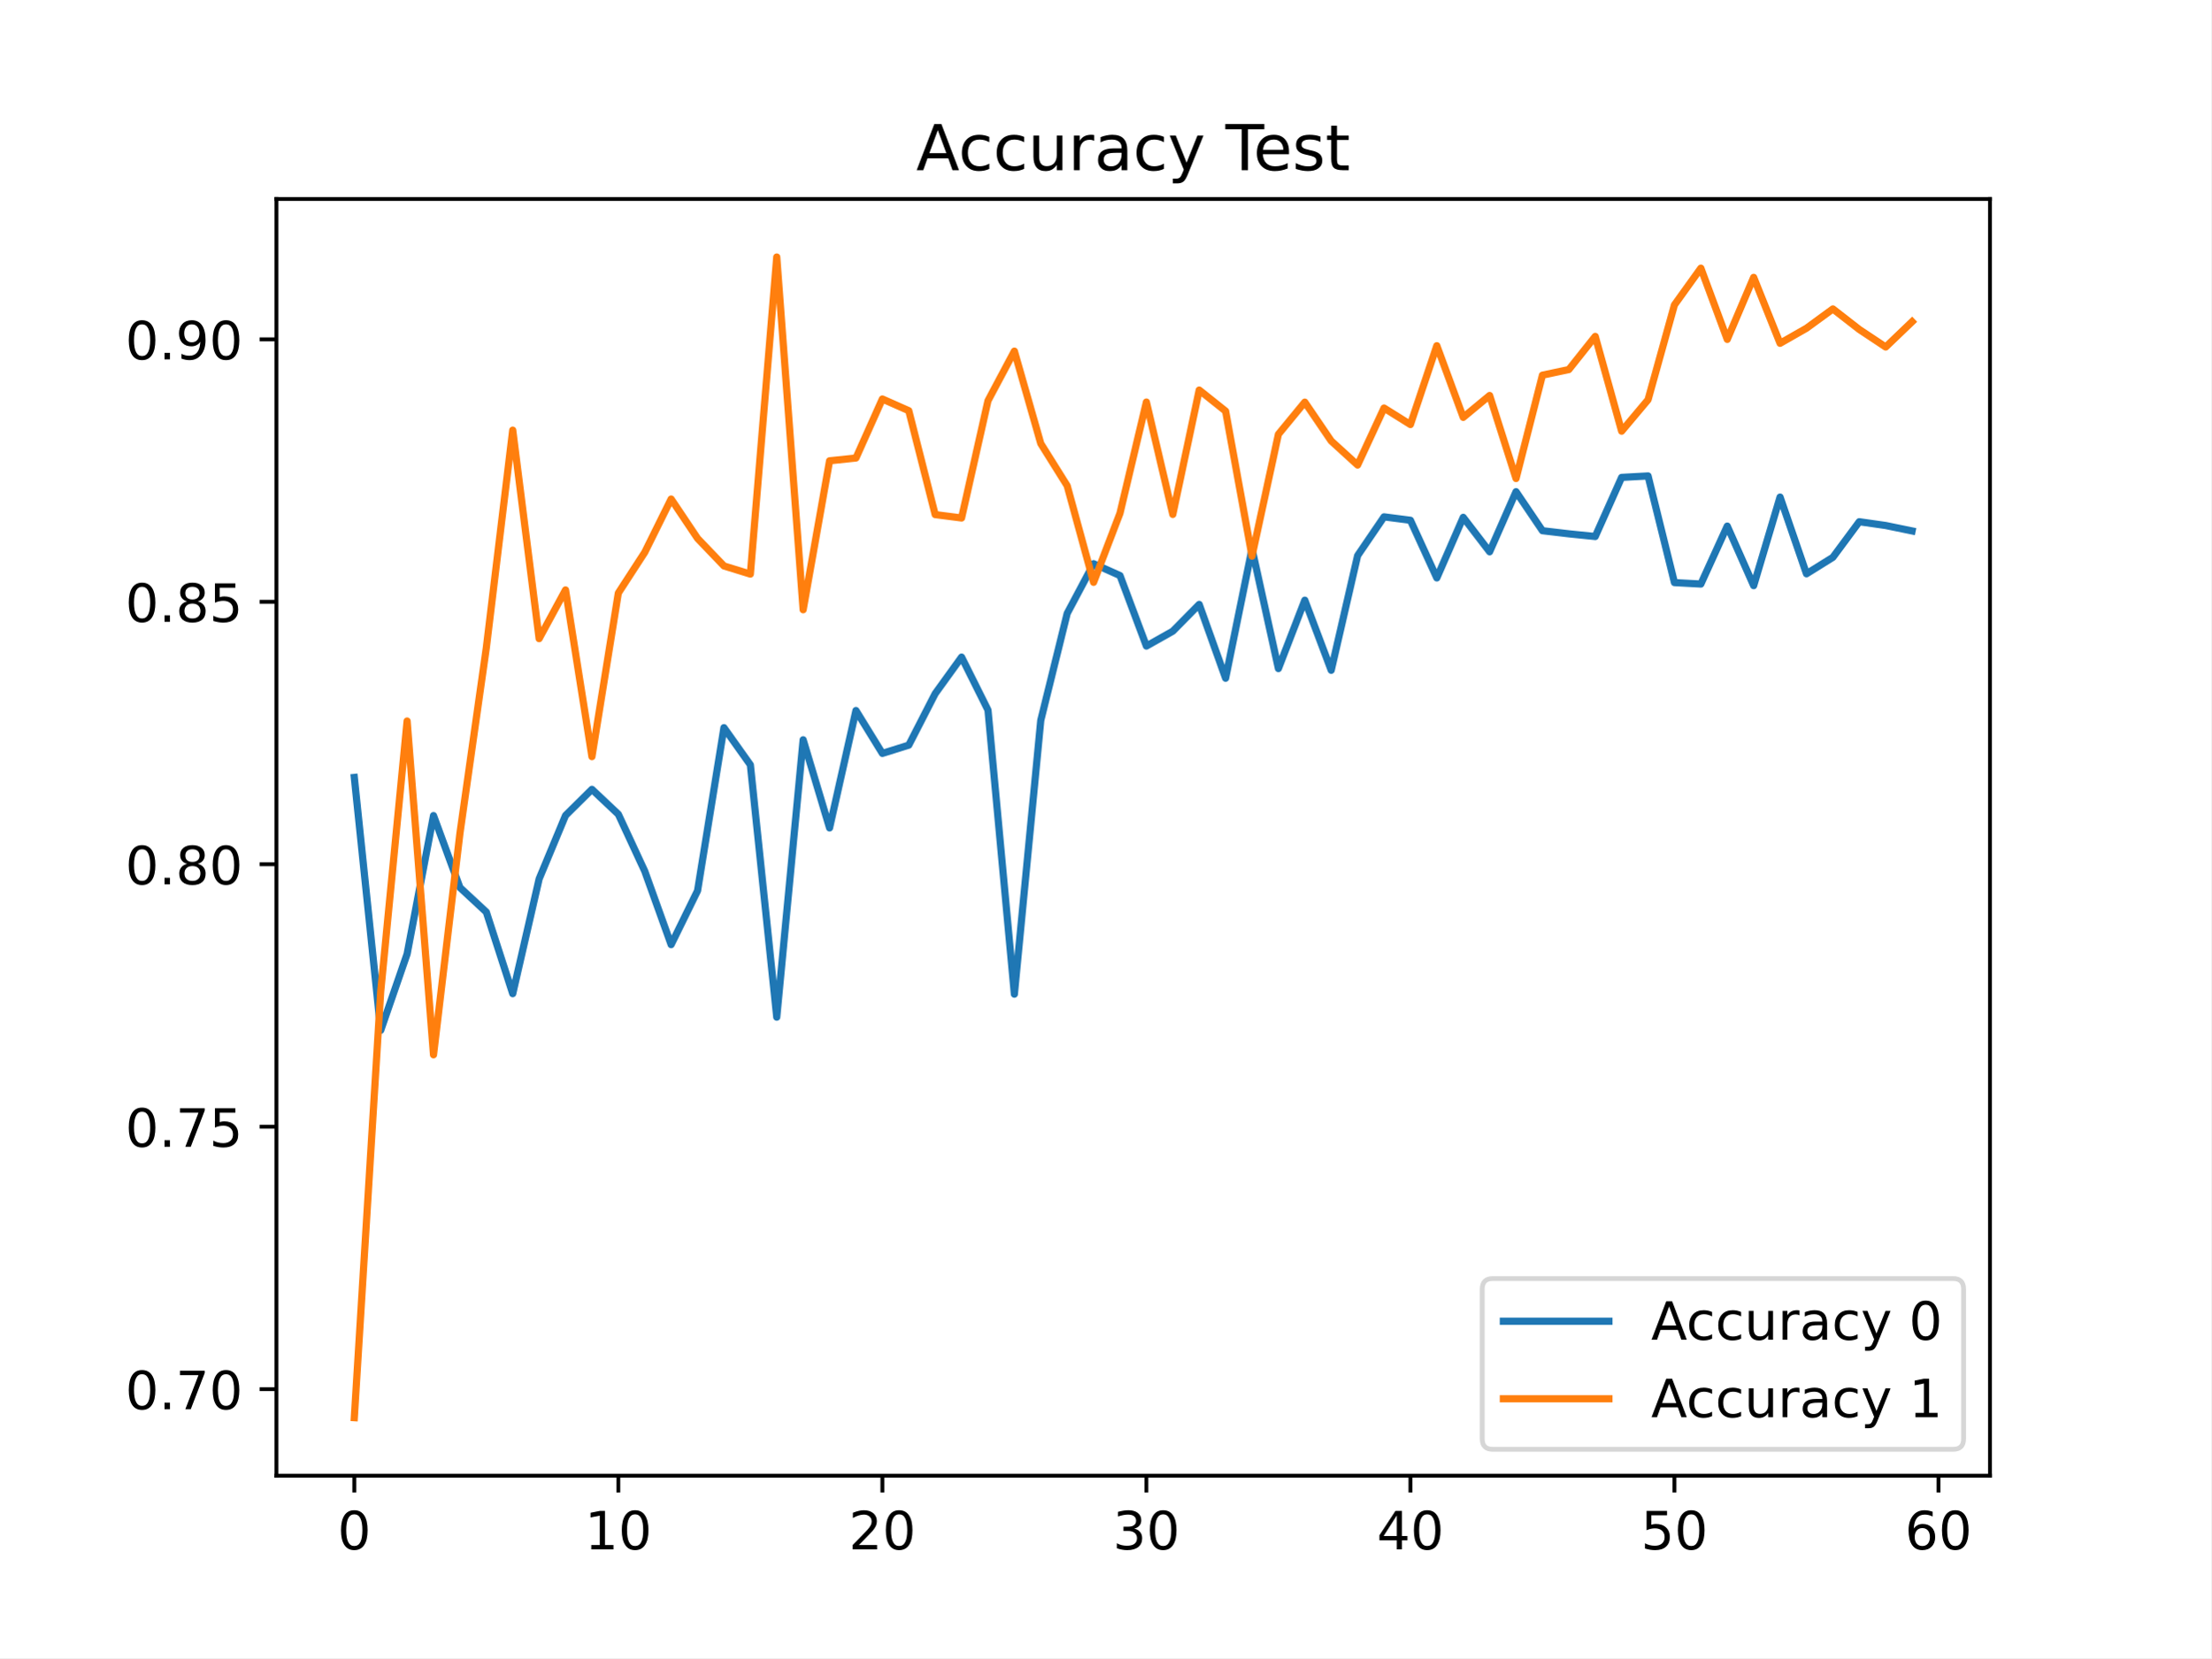
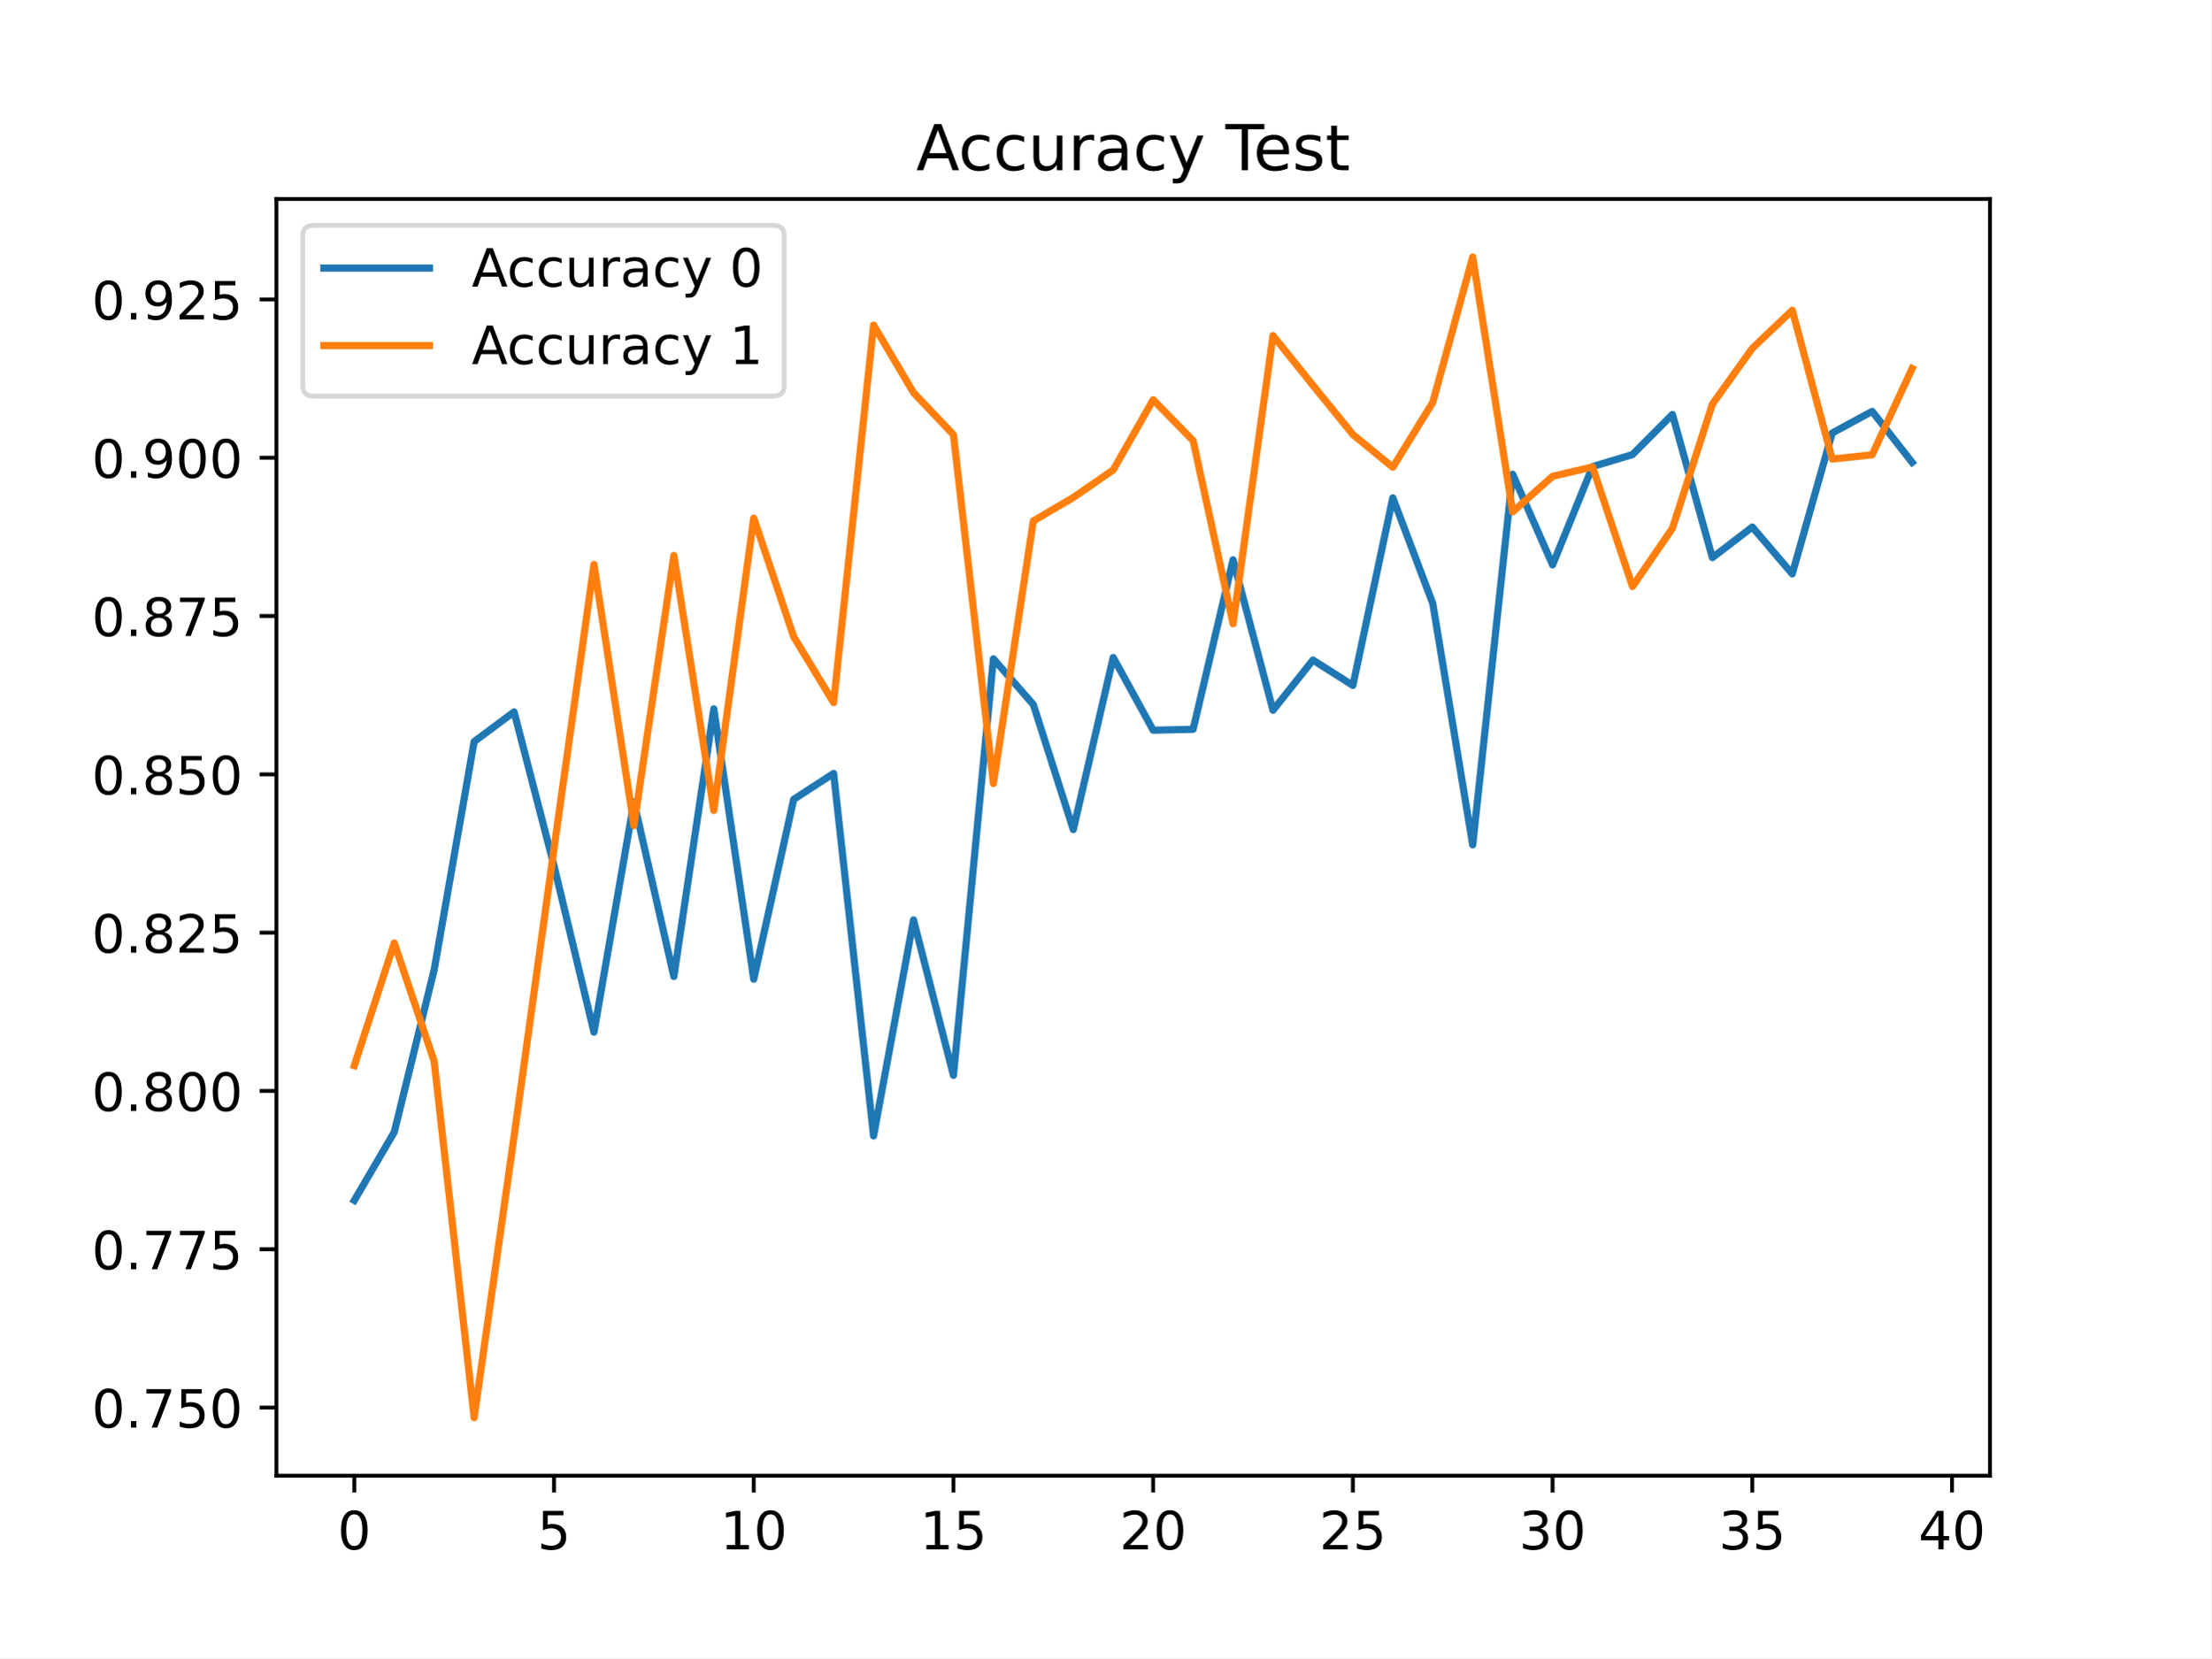
<svg xmlns="http://www.w3.org/2000/svg" xmlns:xlink="http://www.w3.org/1999/xlink" width="460.8pt" height="345.6pt" viewBox="0 0 460.8 345.6" version="1.1">
  <defs>
    <style type="text/css">*{stroke-linejoin: round; stroke-linecap: butt}</style>
  </defs>
  <g id="figure_1">
    <g id="patch_1">
      <path d="M 0 345.6  L 460.8 345.6  L 460.8 0  L 0 0  z " style="fill: #ffffff" />
    </g>
    <g id="axes_1">
      <g id="patch_2">
        <path d="M 57.6 307.584  L 414.72 307.584  L 414.72 41.472  L 57.6 41.472  z " style="fill: #ffffff" />
      </g>
      <g id="matplotlib.axis_1">
        <g id="xtick_1">
          <g id="line2d_1">
            <defs>
-               <path id="ma88b303a6b" d="M 0 0  L 0 3.5  " style="stroke: #000000; stroke-width: 0.8" />
+               <path id="mf8308cbe01" d="M 0 0  L 0 3.5  " style="stroke: #000000; stroke-width: 0.8" />
            </defs>
            <g>
-               <use xlink:href="#ma88b303a6b" x="73.833" y="307.584" style="stroke: #000000; stroke-width: 0.8" />
+               <use xlink:href="#mf8308cbe01" x="73.833" y="307.584" style="stroke: #000000; stroke-width: 0.8" />
            </g>
          </g>
          <g id="text_1">
            <g transform="translate(70.33335 322.9423) scale(0.11 -0.11)">
              <defs>
                <path id="DejaVuSans-30" d="M 2034 4250  Q 1547 4250 1301 3770  Q 1056 3291 1056 2328  Q 1056 1369 1301 889  Q 1547 409 2034 409  Q 2525 409 2770 889  Q 3016 1369 3016 2328  Q 3016 3291 2770 3770  Q 2525 4250 2034 4250  z M 2034 4750  Q 2819 4750 3233 4129  Q 3647 3509 3647 2328  Q 3647 1150 3233 529  Q 2819 -91 2034 -91  Q 1250 -91 836 529  Q 422 1150 422 2328  Q 422 3509 836 4129  Q 1250 4750 2034 4750  z " transform="scale(0.015625)" />
              </defs>
              <use xlink:href="#DejaVuSans-30" />
            </g>
          </g>
        </g>
        <g id="xtick_2">
          <g id="line2d_2">
            <g>
-               <use xlink:href="#ma88b303a6b" x="128.859" y="307.584" style="stroke: #000000; stroke-width: 0.8" />
+               <use xlink:href="#mf8308cbe01" x="115.455" y="307.584" style="stroke: #000000; stroke-width: 0.8" />
            </g>
          </g>
          <g id="text_2">
-             <g transform="translate(121.8602 322.9423) scale(0.11 -0.11)">
+             <g transform="translate(111.9557 322.9423) scale(0.11 -0.11)">
+               <defs>
+                 <path id="DejaVuSans-35" d="M 691 4666  L 3169 4666  L 3169 4134  L 1269 4134  L 1269 2991  Q 1406 3038 1543 3061  Q 1681 3084 1819 3084  Q 2600 3084 3056 2656  Q 3513 2228 3513 1497  Q 3513 744 3044 326  Q 2575 -91 1722 -91  Q 1428 -91 1123 -41  Q 819 9 494 109  L 494 744  Q 775 591 1075 516  Q 1375 441 1709 441  Q 2250 441 2565 725  Q 2881 1009 2881 1497  Q 2881 1984 2565 2268  Q 2250 2553 1709 2553  Q 1456 2553 1204 2497  Q 953 2441 691 2322  L 691 4666  z " transform="scale(0.015625)" />
+               </defs>
+               <use xlink:href="#DejaVuSans-35" />
+             </g>
+           </g>
+         </g>
+         <g id="xtick_3">
+           <g id="line2d_3">
+             <g>
+               <use xlink:href="#mf8308cbe01" x="157.077" y="307.584" style="stroke: #000000; stroke-width: 0.8" />
+             </g>
+           </g>
+           <g id="text_3">
+             <g transform="translate(150.0787 322.9423) scale(0.11 -0.11)">
              <defs>
                <path id="DejaVuSans-31" d="M 794 531  L 1825 531  L 1825 4091  L 703 3866  L 703 4441  L 1819 4666  L 2450 4666  L 2450 531  L 3481 531  L 3481 0  L 794 0  L 794 531  z " transform="scale(0.015625)" />
              </defs>
              <use xlink:href="#DejaVuSans-31" />
              <use xlink:href="#DejaVuSans-30" x="63.623" />
            </g>
          </g>
        </g>
-         <g id="xtick_3">
-           <g id="line2d_3">
-             <g>
-               <use xlink:href="#ma88b303a6b" x="183.885" y="307.584" style="stroke: #000000; stroke-width: 0.8" />
-             </g>
-           </g>
-           <g id="text_3">
-             <g transform="translate(176.8864 322.9423) scale(0.11 -0.11)">
+         <g id="xtick_4">
+           <g id="line2d_4">
+             <g>
+               <use xlink:href="#mf8308cbe01" x="198.7" y="307.584" style="stroke: #000000; stroke-width: 0.8" />
+             </g>
+           </g>
+           <g id="text_4">
+             <g transform="translate(191.7011 322.9423) scale(0.11 -0.11)">
+               <use xlink:href="#DejaVuSans-31" />
+               <use xlink:href="#DejaVuSans-35" x="63.623" />
+             </g>
+           </g>
+         </g>
+         <g id="xtick_5">
+           <g id="line2d_5">
+             <g>
+               <use xlink:href="#mf8308cbe01" x="240.322" y="307.584" style="stroke: #000000; stroke-width: 0.8" />
+             </g>
+           </g>
+           <g id="text_5">
+             <g transform="translate(233.3235 322.9423) scale(0.11 -0.11)">
              <defs>
                <path id="DejaVuSans-32" d="M 1228 531  L 3431 531  L 3431 0  L 469 0  L 469 531  Q 828 903 1448 1529  Q 2069 2156 2228 2338  Q 2531 2678 2651 2914  Q 2772 3150 2772 3378  Q 2772 3750 2511 3984  Q 2250 4219 1831 4219  Q 1534 4219 1204 4116  Q 875 4013 500 3803  L 500 4441  Q 881 4594 1212 4672  Q 1544 4750 1819 4750  Q 2544 4750 2975 4387  Q 3406 4025 3406 3419  Q 3406 3131 3298 2873  Q 3191 2616 2906 2266  Q 2828 2175 2409 1742  Q 1991 1309 1228 531  z " transform="scale(0.015625)" />
              </defs>
              <use xlink:href="#DejaVuSans-32" />
              <use xlink:href="#DejaVuSans-30" x="63.623" />
            </g>
          </g>
        </g>
-         <g id="xtick_4">
-           <g id="line2d_4">
-             <g>
-               <use xlink:href="#ma88b303a6b" x="238.911" y="307.584" style="stroke: #000000; stroke-width: 0.8" />
-             </g>
-           </g>
-           <g id="text_4">
-             <g transform="translate(231.9126 322.9423) scale(0.11 -0.11)">
+         <g id="xtick_6">
+           <g id="line2d_6">
+             <g>
+               <use xlink:href="#mf8308cbe01" x="281.945" y="307.584" style="stroke: #000000; stroke-width: 0.8" />
+             </g>
+           </g>
+           <g id="text_6">
+             <g transform="translate(274.9459 322.9423) scale(0.11 -0.11)">
+               <use xlink:href="#DejaVuSans-32" />
+               <use xlink:href="#DejaVuSans-35" x="63.623" />
+             </g>
+           </g>
+         </g>
+         <g id="xtick_7">
+           <g id="line2d_7">
+             <g>
+               <use xlink:href="#mf8308cbe01" x="323.567" y="307.584" style="stroke: #000000; stroke-width: 0.8" />
+             </g>
+           </g>
+           <g id="text_7">
+             <g transform="translate(316.5682 322.9423) scale(0.11 -0.11)">
              <defs>
                <path id="DejaVuSans-33" d="M 2597 2516  Q 3050 2419 3304 2112  Q 3559 1806 3559 1356  Q 3559 666 3084 287  Q 2609 -91 1734 -91  Q 1441 -91 1130 -33  Q 819 25 488 141  L 488 750  Q 750 597 1062 519  Q 1375 441 1716 441  Q 2309 441 2620 675  Q 2931 909 2931 1356  Q 2931 1769 2642 2001  Q 2353 2234 1838 2234  L 1294 2234  L 1294 2753  L 1863 2753  Q 2328 2753 2575 2939  Q 2822 3125 2822 3475  Q 2822 3834 2567 4026  Q 2313 4219 1838 4219  Q 1578 4219 1281 4162  Q 984 4106 628 3988  L 628 4550  Q 988 4650 1302 4700  Q 1616 4750 1894 4750  Q 2613 4750 3031 4423  Q 3450 4097 3450 3541  Q 3450 3153 3228 2886  Q 3006 2619 2597 2516  z " transform="scale(0.015625)" />
              </defs>
              <use xlink:href="#DejaVuSans-33" />
              <use xlink:href="#DejaVuSans-30" x="63.623" />
            </g>
          </g>
        </g>
-         <g id="xtick_5">
-           <g id="line2d_5">
-             <g>
-               <use xlink:href="#ma88b303a6b" x="293.938" y="307.584" style="stroke: #000000; stroke-width: 0.8" />
-             </g>
-           </g>
-           <g id="text_5">
-             <g transform="translate(286.9388 322.9423) scale(0.11 -0.11)">
+         <g id="xtick_8">
+           <g id="line2d_8">
+             <g>
+               <use xlink:href="#mf8308cbe01" x="365.189" y="307.584" style="stroke: #000000; stroke-width: 0.8" />
+             </g>
+           </g>
+           <g id="text_8">
+             <g transform="translate(358.1906 322.9423) scale(0.11 -0.11)">
+               <use xlink:href="#DejaVuSans-33" />
+               <use xlink:href="#DejaVuSans-35" x="63.623" />
+             </g>
+           </g>
+         </g>
+         <g id="xtick_9">
+           <g id="line2d_9">
+             <g>
+               <use xlink:href="#mf8308cbe01" x="406.812" y="307.584" style="stroke: #000000; stroke-width: 0.8" />
+             </g>
+           </g>
+           <g id="text_9">
+             <g transform="translate(399.813 322.9423) scale(0.11 -0.11)">
              <defs>
                <path id="DejaVuSans-34" d="M 2419 4116  L 825 1625  L 2419 1625  L 2419 4116  z M 2253 4666  L 3047 4666  L 3047 1625  L 3713 1625  L 3713 1100  L 3047 1100  L 3047 0  L 2419 0  L 2419 1100  L 313 1100  L 313 1709  L 2253 4666  z " transform="scale(0.015625)" />
              </defs>
              <use xlink:href="#DejaVuSans-34" />
              <use xlink:href="#DejaVuSans-30" x="63.623" />
            </g>
          </g>
        </g>
-         <g id="xtick_6">
-           <g id="line2d_6">
-             <g>
-               <use xlink:href="#ma88b303a6b" x="348.964" y="307.584" style="stroke: #000000; stroke-width: 0.8" />
-             </g>
-           </g>
-           <g id="text_6">
-             <g transform="translate(341.9649 322.9423) scale(0.11 -0.11)">
-               <defs>
-                 <path id="DejaVuSans-35" d="M 691 4666  L 3169 4666  L 3169 4134  L 1269 4134  L 1269 2991  Q 1406 3038 1543 3061  Q 1681 3084 1819 3084  Q 2600 3084 3056 2656  Q 3513 2228 3513 1497  Q 3513 744 3044 326  Q 2575 -91 1722 -91  Q 1428 -91 1123 -41  Q 819 9 494 109  L 494 744  Q 775 591 1075 516  Q 1375 441 1709 441  Q 2250 441 2565 725  Q 2881 1009 2881 1497  Q 2881 1984 2565 2268  Q 2250 2553 1709 2553  Q 1456 2553 1204 2497  Q 953 2441 691 2322  L 691 4666  z " transform="scale(0.015625)" />
-               </defs>
-               <use xlink:href="#DejaVuSans-35" />
-               <use xlink:href="#DejaVuSans-30" x="63.623" />
-             </g>
-           </g>
-         </g>
-         <g id="xtick_7">
-           <g id="line2d_7">
-             <g>
-               <use xlink:href="#ma88b303a6b" x="403.99" y="307.584" style="stroke: #000000; stroke-width: 0.8" />
-             </g>
-           </g>
-           <g id="text_7">
-             <g transform="translate(396.9911 322.9423) scale(0.11 -0.11)">
-               <defs>
-                 <path id="DejaVuSans-36" d="M 2113 2584  Q 1688 2584 1439 2293  Q 1191 2003 1191 1497  Q 1191 994 1439 701  Q 1688 409 2113 409  Q 2538 409 2786 701  Q 3034 994 3034 1497  Q 3034 2003 2786 2293  Q 2538 2584 2113 2584  z M 3366 4563  L 3366 3988  Q 3128 4100 2886 4159  Q 2644 4219 2406 4219  Q 1781 4219 1451 3797  Q 1122 3375 1075 2522  Q 1259 2794 1537 2939  Q 1816 3084 2150 3084  Q 2853 3084 3261 2657  Q 3669 2231 3669 1497  Q 3669 778 3244 343  Q 2819 -91 2113 -91  Q 1303 -91 875 529  Q 447 1150 447 2328  Q 447 3434 972 4092  Q 1497 4750 2381 4750  Q 2619 4750 2861 4703  Q 3103 4656 3366 4563  z " transform="scale(0.015625)" />
-               </defs>
-               <use xlink:href="#DejaVuSans-36" />
-               <use xlink:href="#DejaVuSans-30" x="63.623" />
-             </g>
-           </g>
-         </g>
      </g>
      <g id="matplotlib.axis_2">
        <g id="ytick_1">
-           <g id="line2d_8">
+           <g id="line2d_10">
            <defs>
-               <path id="mb90606cfa2" d="M 0 0  L -3.5 0  " style="stroke: #000000; stroke-width: 0.8" />
+               <path id="mf47a2d1f71" d="M 0 0  L -3.5 0  " style="stroke: #000000; stroke-width: 0.8" />
            </defs>
            <g>
-               <use xlink:href="#mb90606cfa2" x="57.6" y="289.553" style="stroke: #000000; stroke-width: 0.8" />
-             </g>
-           </g>
-           <g id="text_8">
-             <g transform="translate(26.10781 293.7326) scale(0.11 -0.11)">
+               <use xlink:href="#mf47a2d1f71" x="57.6" y="293.378" style="stroke: #000000; stroke-width: 0.8" />
+             </g>
+           </g>
+           <g id="text_10">
+             <g transform="translate(19.10906 297.5573) scale(0.11 -0.11)">
              <defs>
                <path id="DejaVuSans-2e" d="M 684 794  L 1344 794  L 1344 0  L 684 0  L 684 794  z " transform="scale(0.015625)" />
                <path id="DejaVuSans-37" d="M 525 4666  L 3525 4666  L 3525 4397  L 1831 0  L 1172 0  L 2766 4134  L 525 4134  L 525 4666  z " transform="scale(0.015625)" />
              </defs>
              <use xlink:href="#DejaVuSans-30" />
              <use xlink:href="#DejaVuSans-2e" x="63.623" />
              <use xlink:href="#DejaVuSans-37" x="95.41" />
-               <use xlink:href="#DejaVuSans-30" x="159.033" />
+               <use xlink:href="#DejaVuSans-35" x="159.033" />
+               <use xlink:href="#DejaVuSans-30" x="222.656" />
            </g>
          </g>
        </g>
        <g id="ytick_2">
-           <g id="line2d_9">
-             <g>
-               <use xlink:href="#mb90606cfa2" x="57.6" y="234.846" style="stroke: #000000; stroke-width: 0.8" />
-             </g>
-           </g>
-           <g id="text_9">
-             <g transform="translate(26.10781 239.0252) scale(0.11 -0.11)">
+           <g id="line2d_11">
+             <g>
+               <use xlink:href="#mf47a2d1f71" x="57.6" y="260.382" style="stroke: #000000; stroke-width: 0.8" />
+             </g>
+           </g>
+           <g id="text_11">
+             <g transform="translate(19.10906 264.5607) scale(0.11 -0.11)">
              <use xlink:href="#DejaVuSans-30" />
              <use xlink:href="#DejaVuSans-2e" x="63.623" />
              <use xlink:href="#DejaVuSans-37" x="95.41" />
-               <use xlink:href="#DejaVuSans-35" x="159.033" />
+               <use xlink:href="#DejaVuSans-37" x="159.033" />
+               <use xlink:href="#DejaVuSans-35" x="222.656" />
            </g>
          </g>
        </g>
        <g id="ytick_3">
-           <g id="line2d_10">
-             <g>
-               <use xlink:href="#mb90606cfa2" x="57.6" y="180.139" style="stroke: #000000; stroke-width: 0.8" />
-             </g>
-           </g>
-           <g id="text_10">
-             <g transform="translate(26.10781 184.3178) scale(0.11 -0.11)">
+           <g id="line2d_12">
+             <g>
+               <use xlink:href="#mf47a2d1f71" x="57.6" y="227.385" style="stroke: #000000; stroke-width: 0.8" />
+             </g>
+           </g>
+           <g id="text_12">
+             <g transform="translate(19.10906 231.5642) scale(0.11 -0.11)">
              <defs>
                <path id="DejaVuSans-38" d="M 2034 2216  Q 1584 2216 1326 1975  Q 1069 1734 1069 1313  Q 1069 891 1326 650  Q 1584 409 2034 409  Q 2484 409 2743 651  Q 3003 894 3003 1313  Q 3003 1734 2745 1975  Q 2488 2216 2034 2216  z M 1403 2484  Q 997 2584 770 2862  Q 544 3141 544 3541  Q 544 4100 942 4425  Q 1341 4750 2034 4750  Q 2731 4750 3128 4425  Q 3525 4100 3525 3541  Q 3525 3141 3298 2862  Q 3072 2584 2669 2484  Q 3125 2378 3379 2068  Q 3634 1759 3634 1313  Q 3634 634 3220 271  Q 2806 -91 2034 -91  Q 1263 -91 848 271  Q 434 634 434 1313  Q 434 1759 690 2068  Q 947 2378 1403 2484  z M 1172 3481  Q 1172 3119 1398 2916  Q 1625 2713 2034 2713  Q 2441 2713 2670 2916  Q 2900 3119 2900 3481  Q 2900 3844 2670 4047  Q 2441 4250 2034 4250  Q 1625 4250 1398 4047  Q 1172 3844 1172 3481  z " transform="scale(0.015625)" />
              </defs>
              <use xlink:href="#DejaVuSans-30" />
              <use xlink:href="#DejaVuSans-2e" x="63.623" />
              <use xlink:href="#DejaVuSans-38" x="95.41" />
              <use xlink:href="#DejaVuSans-30" x="159.033" />
+               <use xlink:href="#DejaVuSans-30" x="222.656" />
            </g>
          </g>
        </g>
        <g id="ytick_4">
-           <g id="line2d_11">
-             <g>
-               <use xlink:href="#mb90606cfa2" x="57.6" y="125.431" style="stroke: #000000; stroke-width: 0.8" />
-             </g>
-           </g>
-           <g id="text_11">
-             <g transform="translate(26.10781 129.6104) scale(0.11 -0.11)">
+           <g id="line2d_13">
+             <g>
+               <use xlink:href="#mf47a2d1f71" x="57.6" y="194.388" style="stroke: #000000; stroke-width: 0.8" />
+             </g>
+           </g>
+           <g id="text_13">
+             <g transform="translate(19.10906 198.5676) scale(0.11 -0.11)">
+               <use xlink:href="#DejaVuSans-30" />
+               <use xlink:href="#DejaVuSans-2e" x="63.623" />
+               <use xlink:href="#DejaVuSans-38" x="95.41" />
+               <use xlink:href="#DejaVuSans-32" x="159.033" />
+               <use xlink:href="#DejaVuSans-35" x="222.656" />
+             </g>
+           </g>
+         </g>
+         <g id="ytick_5">
+           <g id="line2d_14">
+             <g>
+               <use xlink:href="#mf47a2d1f71" x="57.6" y="161.392" style="stroke: #000000; stroke-width: 0.8" />
+             </g>
+           </g>
+           <g id="text_14">
+             <g transform="translate(19.10906 165.571) scale(0.11 -0.11)">
              <use xlink:href="#DejaVuSans-30" />
              <use xlink:href="#DejaVuSans-2e" x="63.623" />
              <use xlink:href="#DejaVuSans-38" x="95.41" />
              <use xlink:href="#DejaVuSans-35" x="159.033" />
-             </g>
-           </g>
-         </g>
-         <g id="ytick_5">
-           <g id="line2d_12">
-             <g>
-               <use xlink:href="#mb90606cfa2" x="57.6" y="70.724" style="stroke: #000000; stroke-width: 0.8" />
-             </g>
-           </g>
-           <g id="text_12">
-             <g transform="translate(26.10781 74.90304) scale(0.11 -0.11)">
+               <use xlink:href="#DejaVuSans-30" x="222.656" />
+             </g>
+           </g>
+         </g>
+         <g id="ytick_6">
+           <g id="line2d_15">
+             <g>
+               <use xlink:href="#mf47a2d1f71" x="57.6" y="128.395" style="stroke: #000000; stroke-width: 0.8" />
+             </g>
+           </g>
+           <g id="text_15">
+             <g transform="translate(19.10906 132.5744) scale(0.11 -0.11)">
+               <use xlink:href="#DejaVuSans-30" />
+               <use xlink:href="#DejaVuSans-2e" x="63.623" />
+               <use xlink:href="#DejaVuSans-38" x="95.41" />
+               <use xlink:href="#DejaVuSans-37" x="159.033" />
+               <use xlink:href="#DejaVuSans-35" x="222.656" />
+             </g>
+           </g>
+         </g>
+         <g id="ytick_7">
+           <g id="line2d_16">
+             <g>
+               <use xlink:href="#mf47a2d1f71" x="57.6" y="95.399" style="stroke: #000000; stroke-width: 0.8" />
+             </g>
+           </g>
+           <g id="text_16">
+             <g transform="translate(19.10906 99.57787) scale(0.11 -0.11)">
              <defs>
                <path id="DejaVuSans-39" d="M 703 97  L 703 672  Q 941 559 1184 500  Q 1428 441 1663 441  Q 2288 441 2617 861  Q 2947 1281 2994 2138  Q 2813 1869 2534 1725  Q 2256 1581 1919 1581  Q 1219 1581 811 2004  Q 403 2428 403 3163  Q 403 3881 828 4315  Q 1253 4750 1959 4750  Q 2769 4750 3195 4129  Q 3622 3509 3622 2328  Q 3622 1225 3098 567  Q 2575 -91 1691 -91  Q 1453 -91 1209 -44  Q 966 3 703 97  z M 1959 2075  Q 2384 2075 2632 2365  Q 2881 2656 2881 3163  Q 2881 3666 2632 3958  Q 2384 4250 1959 4250  Q 1534 4250 1286 3958  Q 1038 3666 1038 3163  Q 1038 2656 1286 2365  Q 1534 2075 1959 2075  z " transform="scale(0.015625)" />
              </defs>
              <use xlink:href="#DejaVuSans-30" />
              <use xlink:href="#DejaVuSans-2e" x="63.623" />
              <use xlink:href="#DejaVuSans-39" x="95.41" />
              <use xlink:href="#DejaVuSans-30" x="159.033" />
-             </g>
-           </g>
-         </g>
-       </g>
-       <g id="line2d_13">
-         <path d="M 73.833 162.047  L 79.335 214.752  L 84.838 198.829  L 90.341 169.995  L 95.843 184.983  L 101.346 190.101  L 106.848 207.114  L 112.351 183.193  L 117.854 169.97  L 123.356 164.522  L 128.859 169.712  L 134.362 181.575  L 139.864 196.891  L 145.367 185.657  L 150.869 151.668  L 156.372 159.41  L 161.875 212.01  L 167.377 154.196  L 172.88 172.562  L 178.382 148.094  L 183.885 157.028  L 189.388 155.312  L 194.89 144.58  L 200.393 136.959  L 205.896 148.001  L 211.398 207.217  L 216.901 150.139  L 222.403 127.859  L 227.906 117.495  L 233.409 119.962  L 238.911 134.659  L 244.414 131.557  L 249.917 125.974  L 255.419 141.362  L 260.922 114.383  L 266.424 139.349  L 271.927 125.098  L 277.43 139.702  L 282.932 115.805  L 288.435 107.727  L 293.938 108.435  L 299.44 120.457  L 304.943 107.829  L 310.445 115.002  L 315.948 102.479  L 321.451 110.612  L 326.953 111.263  L 332.456 111.821  L 337.958 99.501  L 343.461 99.197  L 348.964 121.428  L 354.466 121.73  L 359.969 109.654  L 365.472 122.066  L 370.974 103.604  L 376.477 119.592  L 381.979 116.163  L 387.482 108.738  L 392.985 109.53  L 398.487 110.66  " clip-path="url(#p55a615a19e)" style="fill: none; stroke: #1f77b4; stroke-width: 1.5; stroke-linecap: square" />
-       </g>
-       <g id="line2d_14">
-         <path d="M 73.833 295.488  L 79.335 206.672  L 84.838 150.28  L 90.341 219.855  L 95.843 173.711  L 101.346 135.016  L 106.848 89.653  L 112.351 133.111  L 117.854 122.957  L 123.356 157.705  L 128.859 123.605  L 134.362 115.123  L 139.864 104.012  L 145.367 112.218  L 150.869 117.957  L 156.372 119.657  L 161.875 53.568  L 167.377 127.091  L 172.88 96.04  L 178.382 95.459  L 183.885 83.157  L 189.388 85.596  L 194.89 107.251  L 200.393 107.965  L 205.896 83.524  L 211.398 73.185  L 216.901 92.449  L 222.403 101.245  L 227.906 121.372  L 233.409 106.965  L 238.911 83.795  L 244.414 107.217  L 249.917 81.295  L 255.419 85.686  L 260.922 115.914  L 266.424 90.511  L 271.927 83.819  L 277.43 91.906  L 282.932 96.926  L 288.435 85.043  L 293.938 88.482  L 299.44 72.051  L 304.943 86.986  L 310.445 82.429  L 315.948 99.736  L 321.451 78.19  L 326.953 77.023  L 332.456 70.113  L 337.958 89.868  L 343.461 83.319  L 348.964 63.55  L 354.466 55.892  L 359.969 70.732  L 365.472 57.807  L 370.974 71.551  L 376.477 68.408  L 381.979 64.388  L 387.482 68.665  L 392.985 72.323  L 398.487 67.046  " clip-path="url(#p55a615a19e)" style="fill: none; stroke: #ff7f0e; stroke-width: 1.5; stroke-linecap: square" />
+               <use xlink:href="#DejaVuSans-30" x="222.656" />
+             </g>
+           </g>
+         </g>
+         <g id="ytick_8">
+           <g id="line2d_17">
+             <g>
+               <use xlink:href="#mf47a2d1f71" x="57.6" y="62.402" style="stroke: #000000; stroke-width: 0.8" />
+             </g>
+           </g>
+           <g id="text_17">
+             <g transform="translate(19.10906 66.5813) scale(0.11 -0.11)">
+               <use xlink:href="#DejaVuSans-30" />
+               <use xlink:href="#DejaVuSans-2e" x="63.623" />
+               <use xlink:href="#DejaVuSans-39" x="95.41" />
+               <use xlink:href="#DejaVuSans-32" x="159.033" />
+               <use xlink:href="#DejaVuSans-35" x="222.656" />
+             </g>
+           </g>
+         </g>
+       </g>
+       <g id="line2d_18">
+         <path d="M 73.833 250.203  L 82.157 235.974  L 90.482 202.108  L 98.806 154.58  L 107.131 148.38  L 115.455 180.449  L 123.78 215.138  L 132.104 167.132  L 140.429 203.54  L 148.753 147.743  L 157.077 204.098  L 165.402 166.608  L 173.726 161.207  L 182.051 236.767  L 190.375 191.744  L 198.7 224.141  L 207.024 137.325  L 215.349 146.855  L 223.673 172.908  L 231.998 137.043  L 240.322 152.197  L 248.647 152.008  L 256.971 116.684  L 265.296 148.039  L 273.62 137.571  L 281.945 142.856  L 290.269 103.763  L 298.594 125.779  L 306.918 176.101  L 315.243 98.834  L 323.567 117.738  L 331.891 97.243  L 340.216 94.743  L 348.54 86.377  L 356.865 116.226  L 365.189 109.849  L 373.514 119.616  L 381.838 90.247  L 390.163 85.742  L 398.487 96.363  " clip-path="url(#p05f02df07a)" style="fill: none; stroke: #1f77b4; stroke-width: 1.5; stroke-linecap: square" />
+       </g>
+       <g id="line2d_19">
+         <path d="M 73.833 222.102  L 82.157 196.548  L 90.482 221.234  L 98.806 295.488  L 107.131 236.838  L 115.455 176.849  L 123.78 117.636  L 132.104 172.092  L 140.429 115.769  L 148.753 168.927  L 157.077 108.001  L 165.402 132.716  L 173.726 146.441  L 182.051 67.752  L 190.375 81.833  L 198.7 90.611  L 207.024 163.297  L 215.349 108.582  L 223.673 103.693  L 231.998 97.948  L 240.322 83.333  L 248.647 91.841  L 256.971 129.999  L 265.296 69.941  L 273.62 80.305  L 281.945 90.566  L 290.269 97.385  L 298.594 83.855  L 306.918 53.568  L 315.243 106.686  L 323.567 99.269  L 331.891 97.327  L 340.216 122.243  L 348.54 110.11  L 356.865 84.235  L 365.189 72.601  L 373.514 64.673  L 381.838 95.679  L 390.163 94.794  L 398.487 76.818  " clip-path="url(#p05f02df07a)" style="fill: none; stroke: #ff7f0e; stroke-width: 1.5; stroke-linecap: square" />
      </g>
      <g id="patch_3">
        <path d="M 57.6 307.584  L 57.6 41.472  " style="fill: none; stroke: #000000; stroke-width: 0.8; stroke-linejoin: miter; stroke-linecap: square" />
      </g>
      <g id="patch_4">
        <path d="M 414.72 307.584  L 414.72 41.472  " style="fill: none; stroke: #000000; stroke-width: 0.8; stroke-linejoin: miter; stroke-linecap: square" />
      </g>
      <g id="patch_5">
        <path d="M 57.6 307.584  L 414.72 307.584  " style="fill: none; stroke: #000000; stroke-width: 0.8; stroke-linejoin: miter; stroke-linecap: square" />
      </g>
      <g id="patch_6">
        <path d="M 57.6 41.472  L 414.72 41.472  " style="fill: none; stroke: #000000; stroke-width: 0.8; stroke-linejoin: miter; stroke-linecap: square" />
      </g>
-       <g id="text_13">
+       <g id="text_18">
        <g transform="translate(190.9335 35.472) scale(0.132 -0.132)">
          <defs>
            <path id="DejaVuSans-41" d="M 2188 4044  L 1331 1722  L 3047 1722  L 2188 4044  z M 1831 4666  L 2547 4666  L 4325 0  L 3669 0  L 3244 1197  L 1141 1197  L 716 0  L 50 0  L 1831 4666  z " transform="scale(0.015625)" />
            <path id="DejaVuSans-63" d="M 3122 3366  L 3122 2828  Q 2878 2963 2633 3030  Q 2388 3097 2138 3097  Q 1578 3097 1268 2742  Q 959 2388 959 1747  Q 959 1106 1268 751  Q 1578 397 2138 397  Q 2388 397 2633 464  Q 2878 531 3122 666  L 3122 134  Q 2881 22 2623 -34  Q 2366 -91 2075 -91  Q 1284 -91 818 406  Q 353 903 353 1747  Q 353 2603 823 3093  Q 1294 3584 2113 3584  Q 2378 3584 2631 3529  Q 2884 3475 3122 3366  z " transform="scale(0.015625)" />
            <path id="DejaVuSans-75" d="M 544 1381  L 544 3500  L 1119 3500  L 1119 1403  Q 1119 906 1312 657  Q 1506 409 1894 409  Q 2359 409 2629 706  Q 2900 1003 2900 1516  L 2900 3500  L 3475 3500  L 3475 0  L 2900 0  L 2900 538  Q 2691 219 2414 64  Q 2138 -91 1772 -91  Q 1169 -91 856 284  Q 544 659 544 1381  z M 1991 3584  L 1991 3584  z " transform="scale(0.015625)" />
            <path id="DejaVuSans-72" d="M 2631 2963  Q 2534 3019 2420 3045  Q 2306 3072 2169 3072  Q 1681 3072 1420 2755  Q 1159 2438 1159 1844  L 1159 0  L 581 0  L 581 3500  L 1159 3500  L 1159 2956  Q 1341 3275 1631 3429  Q 1922 3584 2338 3584  Q 2397 3584 2469 3576  Q 2541 3569 2628 3553  L 2631 2963  z " transform="scale(0.015625)" />
            <path id="DejaVuSans-61" d="M 2194 1759  Q 1497 1759 1228 1600  Q 959 1441 959 1056  Q 959 750 1161 570  Q 1363 391 1709 391  Q 2188 391 2477 730  Q 2766 1069 2766 1631  L 2766 1759  L 2194 1759  z M 3341 1997  L 3341 0  L 2766 0  L 2766 531  Q 2569 213 2275 61  Q 1981 -91 1556 -91  Q 1019 -91 701 211  Q 384 513 384 1019  Q 384 1609 779 1909  Q 1175 2209 1959 2209  L 2766 2209  L 2766 2266  Q 2766 2663 2505 2880  Q 2244 3097 1772 3097  Q 1472 3097 1187 3025  Q 903 2953 641 2809  L 641 3341  Q 956 3463 1253 3523  Q 1550 3584 1831 3584  Q 2591 3584 2966 3190  Q 3341 2797 3341 1997  z " transform="scale(0.015625)" />
            <path id="DejaVuSans-79" d="M 2059 -325  Q 1816 -950 1584 -1140  Q 1353 -1331 966 -1331  L 506 -1331  L 506 -850  L 844 -850  Q 1081 -850 1212 -737  Q 1344 -625 1503 -206  L 1606 56  L 191 3500  L 800 3500  L 1894 763  L 2988 3500  L 3597 3500  L 2059 -325  z " transform="scale(0.015625)" />
            <path id="DejaVuSans-20" transform="scale(0.015625)" />
            <path id="DejaVuSans-54" d="M -19 4666  L 3928 4666  L 3928 4134  L 2272 4134  L 2272 0  L 1638 0  L 1638 4134  L -19 4134  L -19 4666  z " transform="scale(0.015625)" />
            <path id="DejaVuSans-65" d="M 3597 1894  L 3597 1613  L 953 1613  Q 991 1019 1311 708  Q 1631 397 2203 397  Q 2534 397 2845 478  Q 3156 559 3463 722  L 3463 178  Q 3153 47 2828 -22  Q 2503 -91 2169 -91  Q 1331 -91 842 396  Q 353 884 353 1716  Q 353 2575 817 3079  Q 1281 3584 2069 3584  Q 2775 3584 3186 3129  Q 3597 2675 3597 1894  z M 3022 2063  Q 3016 2534 2758 2815  Q 2500 3097 2075 3097  Q 1594 3097 1305 2825  Q 1016 2553 972 2059  L 3022 2063  z " transform="scale(0.015625)" />
            <path id="DejaVuSans-73" d="M 2834 3397  L 2834 2853  Q 2591 2978 2328 3040  Q 2066 3103 1784 3103  Q 1356 3103 1142 2972  Q 928 2841 928 2578  Q 928 2378 1081 2264  Q 1234 2150 1697 2047  L 1894 2003  Q 2506 1872 2764 1633  Q 3022 1394 3022 966  Q 3022 478 2636 193  Q 2250 -91 1575 -91  Q 1294 -91 989 -36  Q 684 19 347 128  L 347 722  Q 666 556 975 473  Q 1284 391 1588 391  Q 1994 391 2212 530  Q 2431 669 2431 922  Q 2431 1156 2273 1281  Q 2116 1406 1581 1522  L 1381 1569  Q 847 1681 609 1914  Q 372 2147 372 2553  Q 372 3047 722 3315  Q 1072 3584 1716 3584  Q 2034 3584 2315 3537  Q 2597 3491 2834 3397  z " transform="scale(0.015625)" />
            <path id="DejaVuSans-74" d="M 1172 4494  L 1172 3500  L 2356 3500  L 2356 3053  L 1172 3053  L 1172 1153  Q 1172 725 1289 603  Q 1406 481 1766 481  L 2356 481  L 2356 0  L 1766 0  Q 1100 0 847 248  Q 594 497 594 1153  L 594 3053  L 172 3053  L 172 3500  L 594 3500  L 594 4494  L 1172 4494  z " transform="scale(0.015625)" />
          </defs>
          <use xlink:href="#DejaVuSans-41" />
          <use xlink:href="#DejaVuSans-63" x="66.658" />
          <use xlink:href="#DejaVuSans-63" x="121.639" />
          <use xlink:href="#DejaVuSans-75" x="176.619" />
          <use xlink:href="#DejaVuSans-72" x="239.998" />
          <use xlink:href="#DejaVuSans-61" x="281.111" />
          <use xlink:href="#DejaVuSans-63" x="342.391" />
          <use xlink:href="#DejaVuSans-79" x="397.371" />
          <use xlink:href="#DejaVuSans-20" x="456.551" />
          <use xlink:href="#DejaVuSans-54" x="488.338" />
          <use xlink:href="#DejaVuSans-65" x="532.422" />
          <use xlink:href="#DejaVuSans-73" x="593.945" />
          <use xlink:href="#DejaVuSans-74" x="646.045" />
        </g>
      </g>
      <g id="legend_1">
        <g id="patch_7">
-           <path d="M 311.103 302.084  L 407.02 302.084  Q 409.22 302.084 409.22 299.884  L 409.22 268.692  Q 409.22 266.492 407.02 266.492  L 311.103 266.492  Q 308.903 266.492 308.903 268.692  L 308.903 299.884  Q 308.903 302.084 311.103 302.084  z " style="fill: #ffffff; opacity: 0.8; stroke: #cccccc; stroke-linejoin: miter" />
-         </g>
-         <g id="line2d_15">
-           <path d="M 313.303 275.4  L 324.303 275.4  L 335.303 275.4  " style="fill: none; stroke: #1f77b4; stroke-width: 1.5; stroke-linecap: square" />
-         </g>
-         <g id="text_14">
-           <g transform="translate(344.1034 279.2504) scale(0.11 -0.11)">
+           <path d="M 65.3 82.564  L 161.217 82.564  Q 163.417 82.564 163.417 80.364  L 163.417 49.172  Q 163.417 46.972 161.217 46.972  L 65.3 46.972  Q 63.1 46.972 63.1 49.172  L 63.1 80.364  Q 63.1 82.564 65.3 82.564  z " style="fill: #ffffff; opacity: 0.8; stroke: #cccccc; stroke-linejoin: miter" />
+         </g>
+         <g id="line2d_20">
+           <path d="M 67.5 55.88  L 78.5 55.88  L 89.5 55.88  " style="fill: none; stroke: #1f77b4; stroke-width: 1.5; stroke-linecap: square" />
+         </g>
+         <g id="text_19">
+           <g transform="translate(98.3 59.73028) scale(0.11 -0.11)">
            <use xlink:href="#DejaVuSans-41" />
            <use xlink:href="#DejaVuSans-63" x="66.658" />
            <use xlink:href="#DejaVuSans-63" x="121.639" />
            <use xlink:href="#DejaVuSans-75" x="176.619" />
            <use xlink:href="#DejaVuSans-72" x="239.998" />
            <use xlink:href="#DejaVuSans-61" x="281.111" />
            <use xlink:href="#DejaVuSans-63" x="342.391" />
            <use xlink:href="#DejaVuSans-79" x="397.371" />
            <use xlink:href="#DejaVuSans-20" x="456.551" />
            <use xlink:href="#DejaVuSans-30" x="488.338" />
          </g>
        </g>
-         <g id="line2d_16">
-           <path d="M 313.303 291.546  L 324.303 291.546  L 335.303 291.546  " style="fill: none; stroke: #ff7f0e; stroke-width: 1.5; stroke-linecap: square" />
-         </g>
-         <g id="text_15">
-           <g transform="translate(344.1034 295.3963) scale(0.11 -0.11)">
+         <g id="line2d_21">
+           <path d="M 67.5 72.026  L 78.5 72.026  L 89.5 72.026  " style="fill: none; stroke: #ff7f0e; stroke-width: 1.5; stroke-linecap: square" />
+         </g>
+         <g id="text_20">
+           <g transform="translate(98.3 75.87622) scale(0.11 -0.11)">
            <use xlink:href="#DejaVuSans-41" />
            <use xlink:href="#DejaVuSans-63" x="66.658" />
            <use xlink:href="#DejaVuSans-63" x="121.639" />
            <use xlink:href="#DejaVuSans-75" x="176.619" />
            <use xlink:href="#DejaVuSans-72" x="239.998" />
            <use xlink:href="#DejaVuSans-61" x="281.111" />
            <use xlink:href="#DejaVuSans-63" x="342.391" />
            <use xlink:href="#DejaVuSans-79" x="397.371" />
            <use xlink:href="#DejaVuSans-20" x="456.551" />
            <use xlink:href="#DejaVuSans-31" x="488.338" />
          </g>
        </g>
      </g>
    </g>
  </g>
  <defs>
-     <clipPath id="p55a615a19e">
+     <clipPath id="p05f02df07a">
      <rect x="57.6" y="41.472" width="357.12" height="266.112" />
    </clipPath>
  </defs>
</svg>
